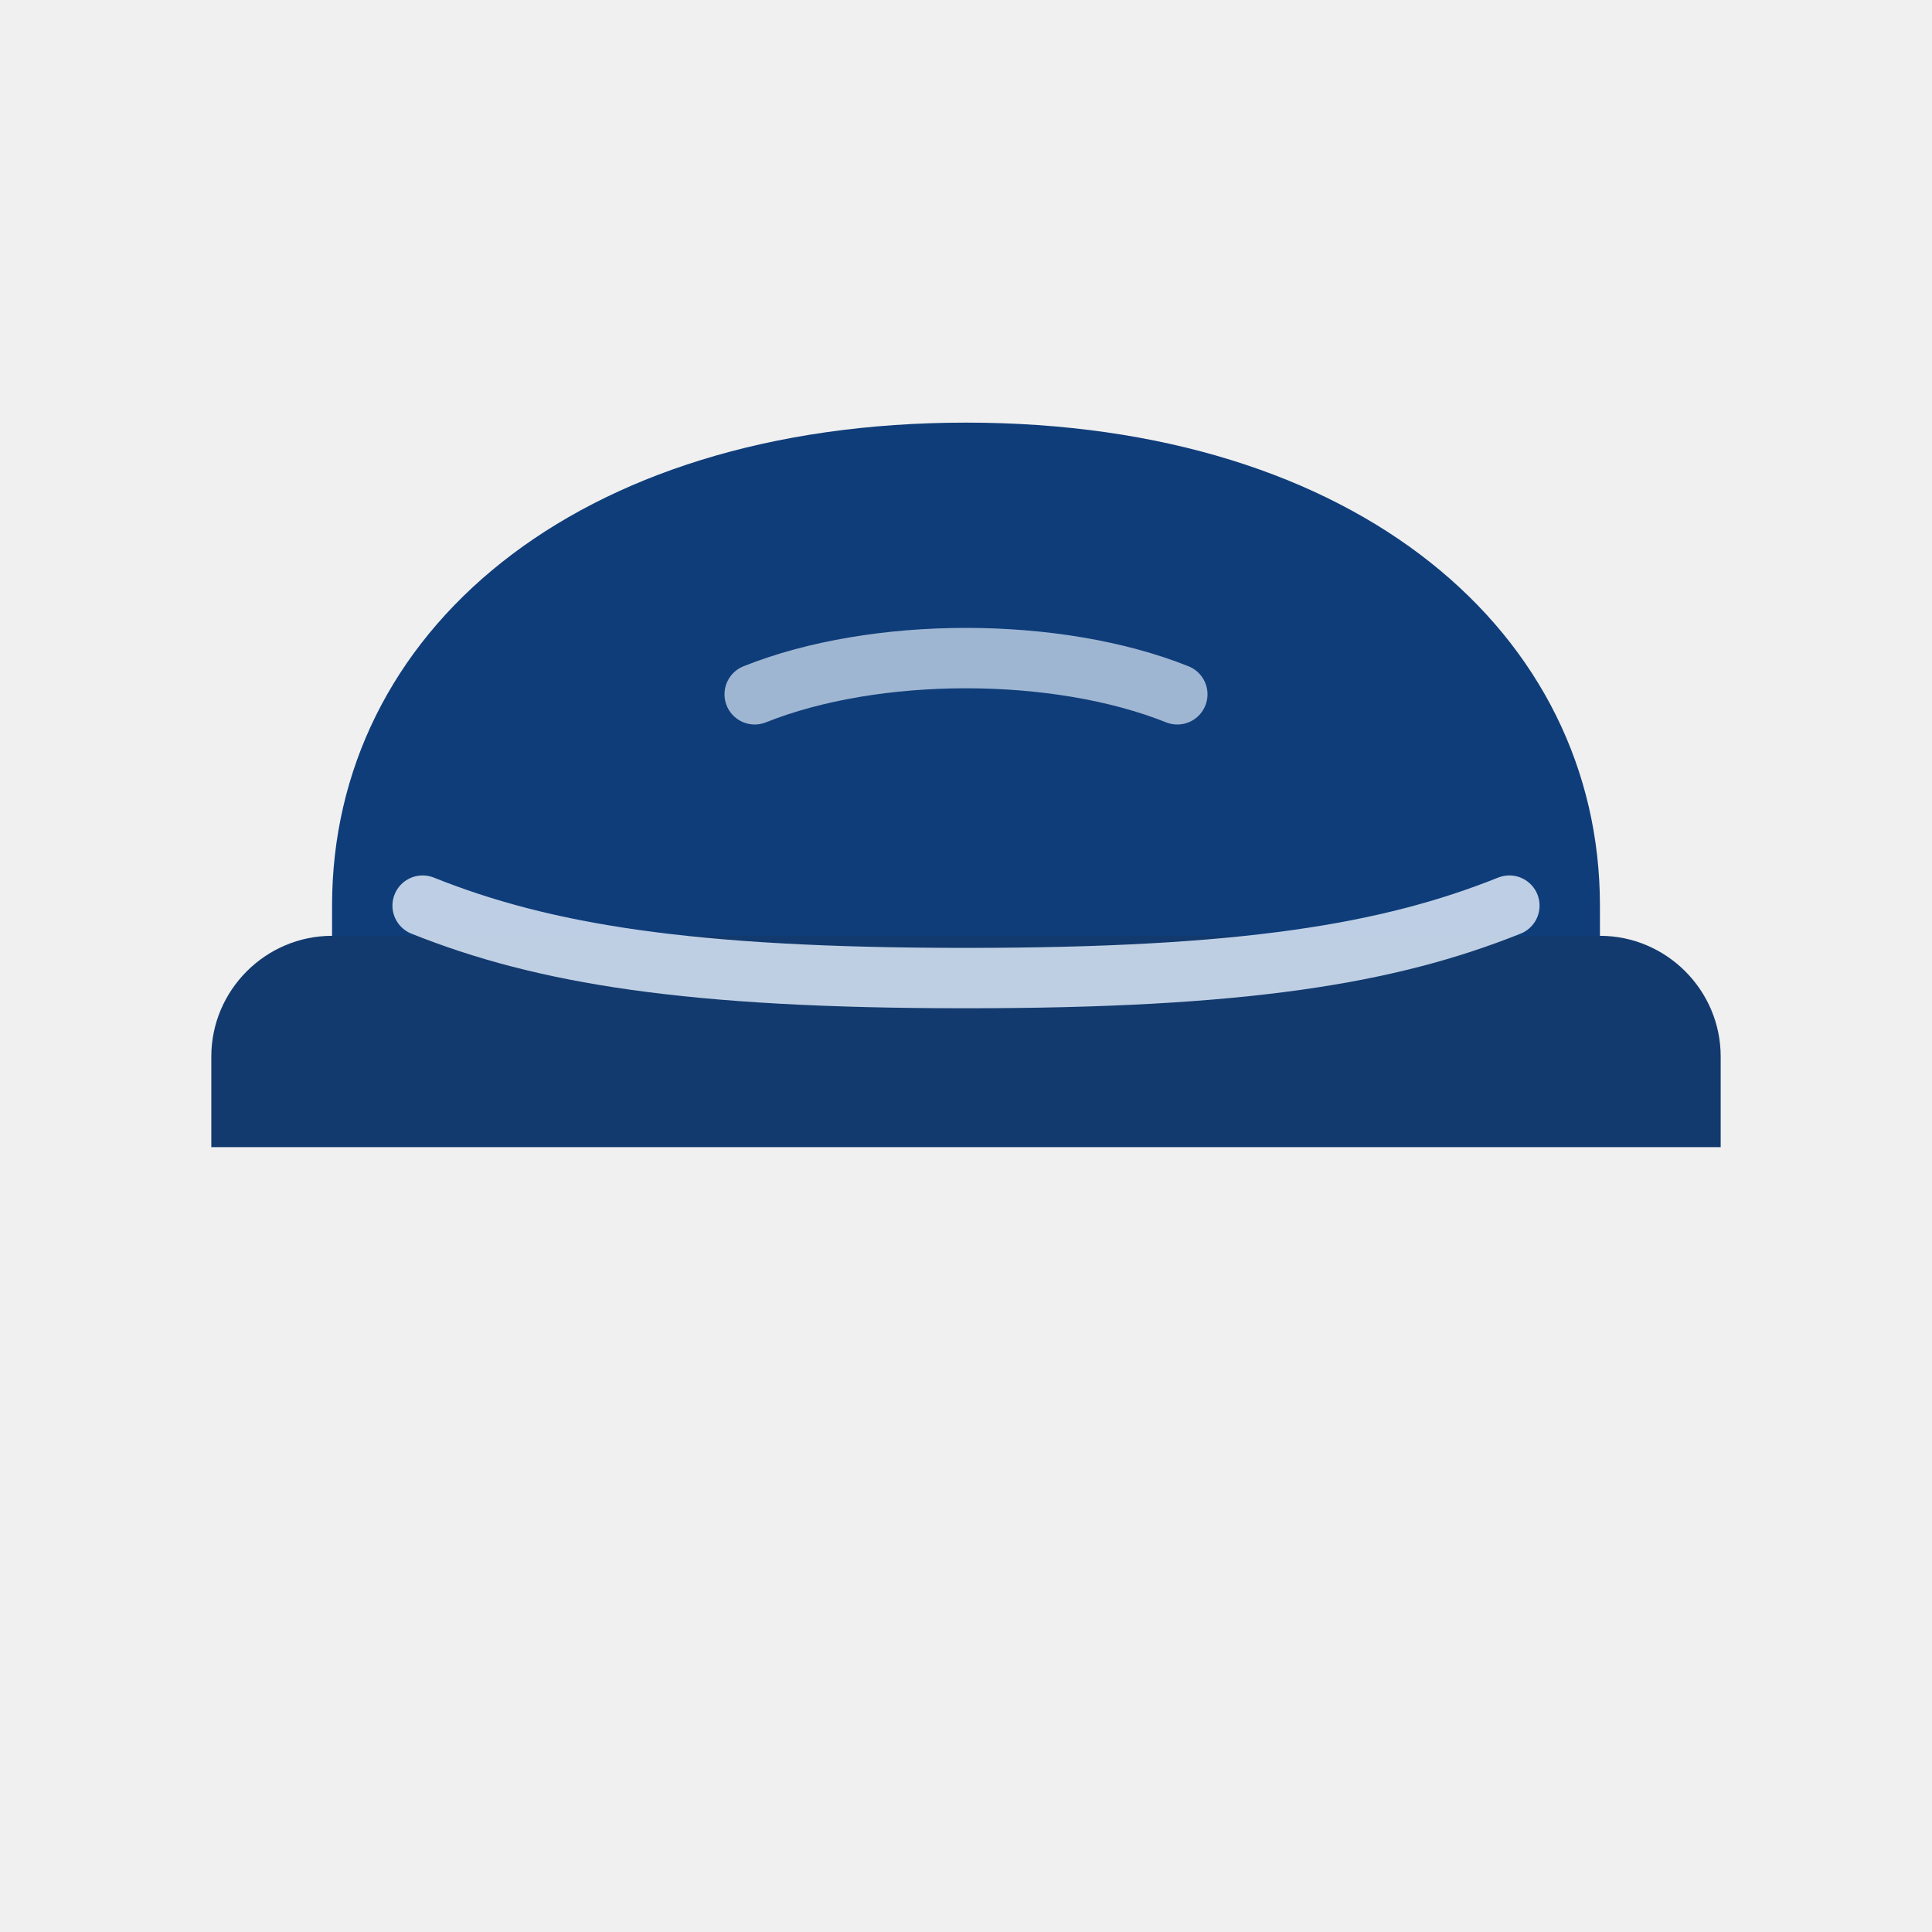
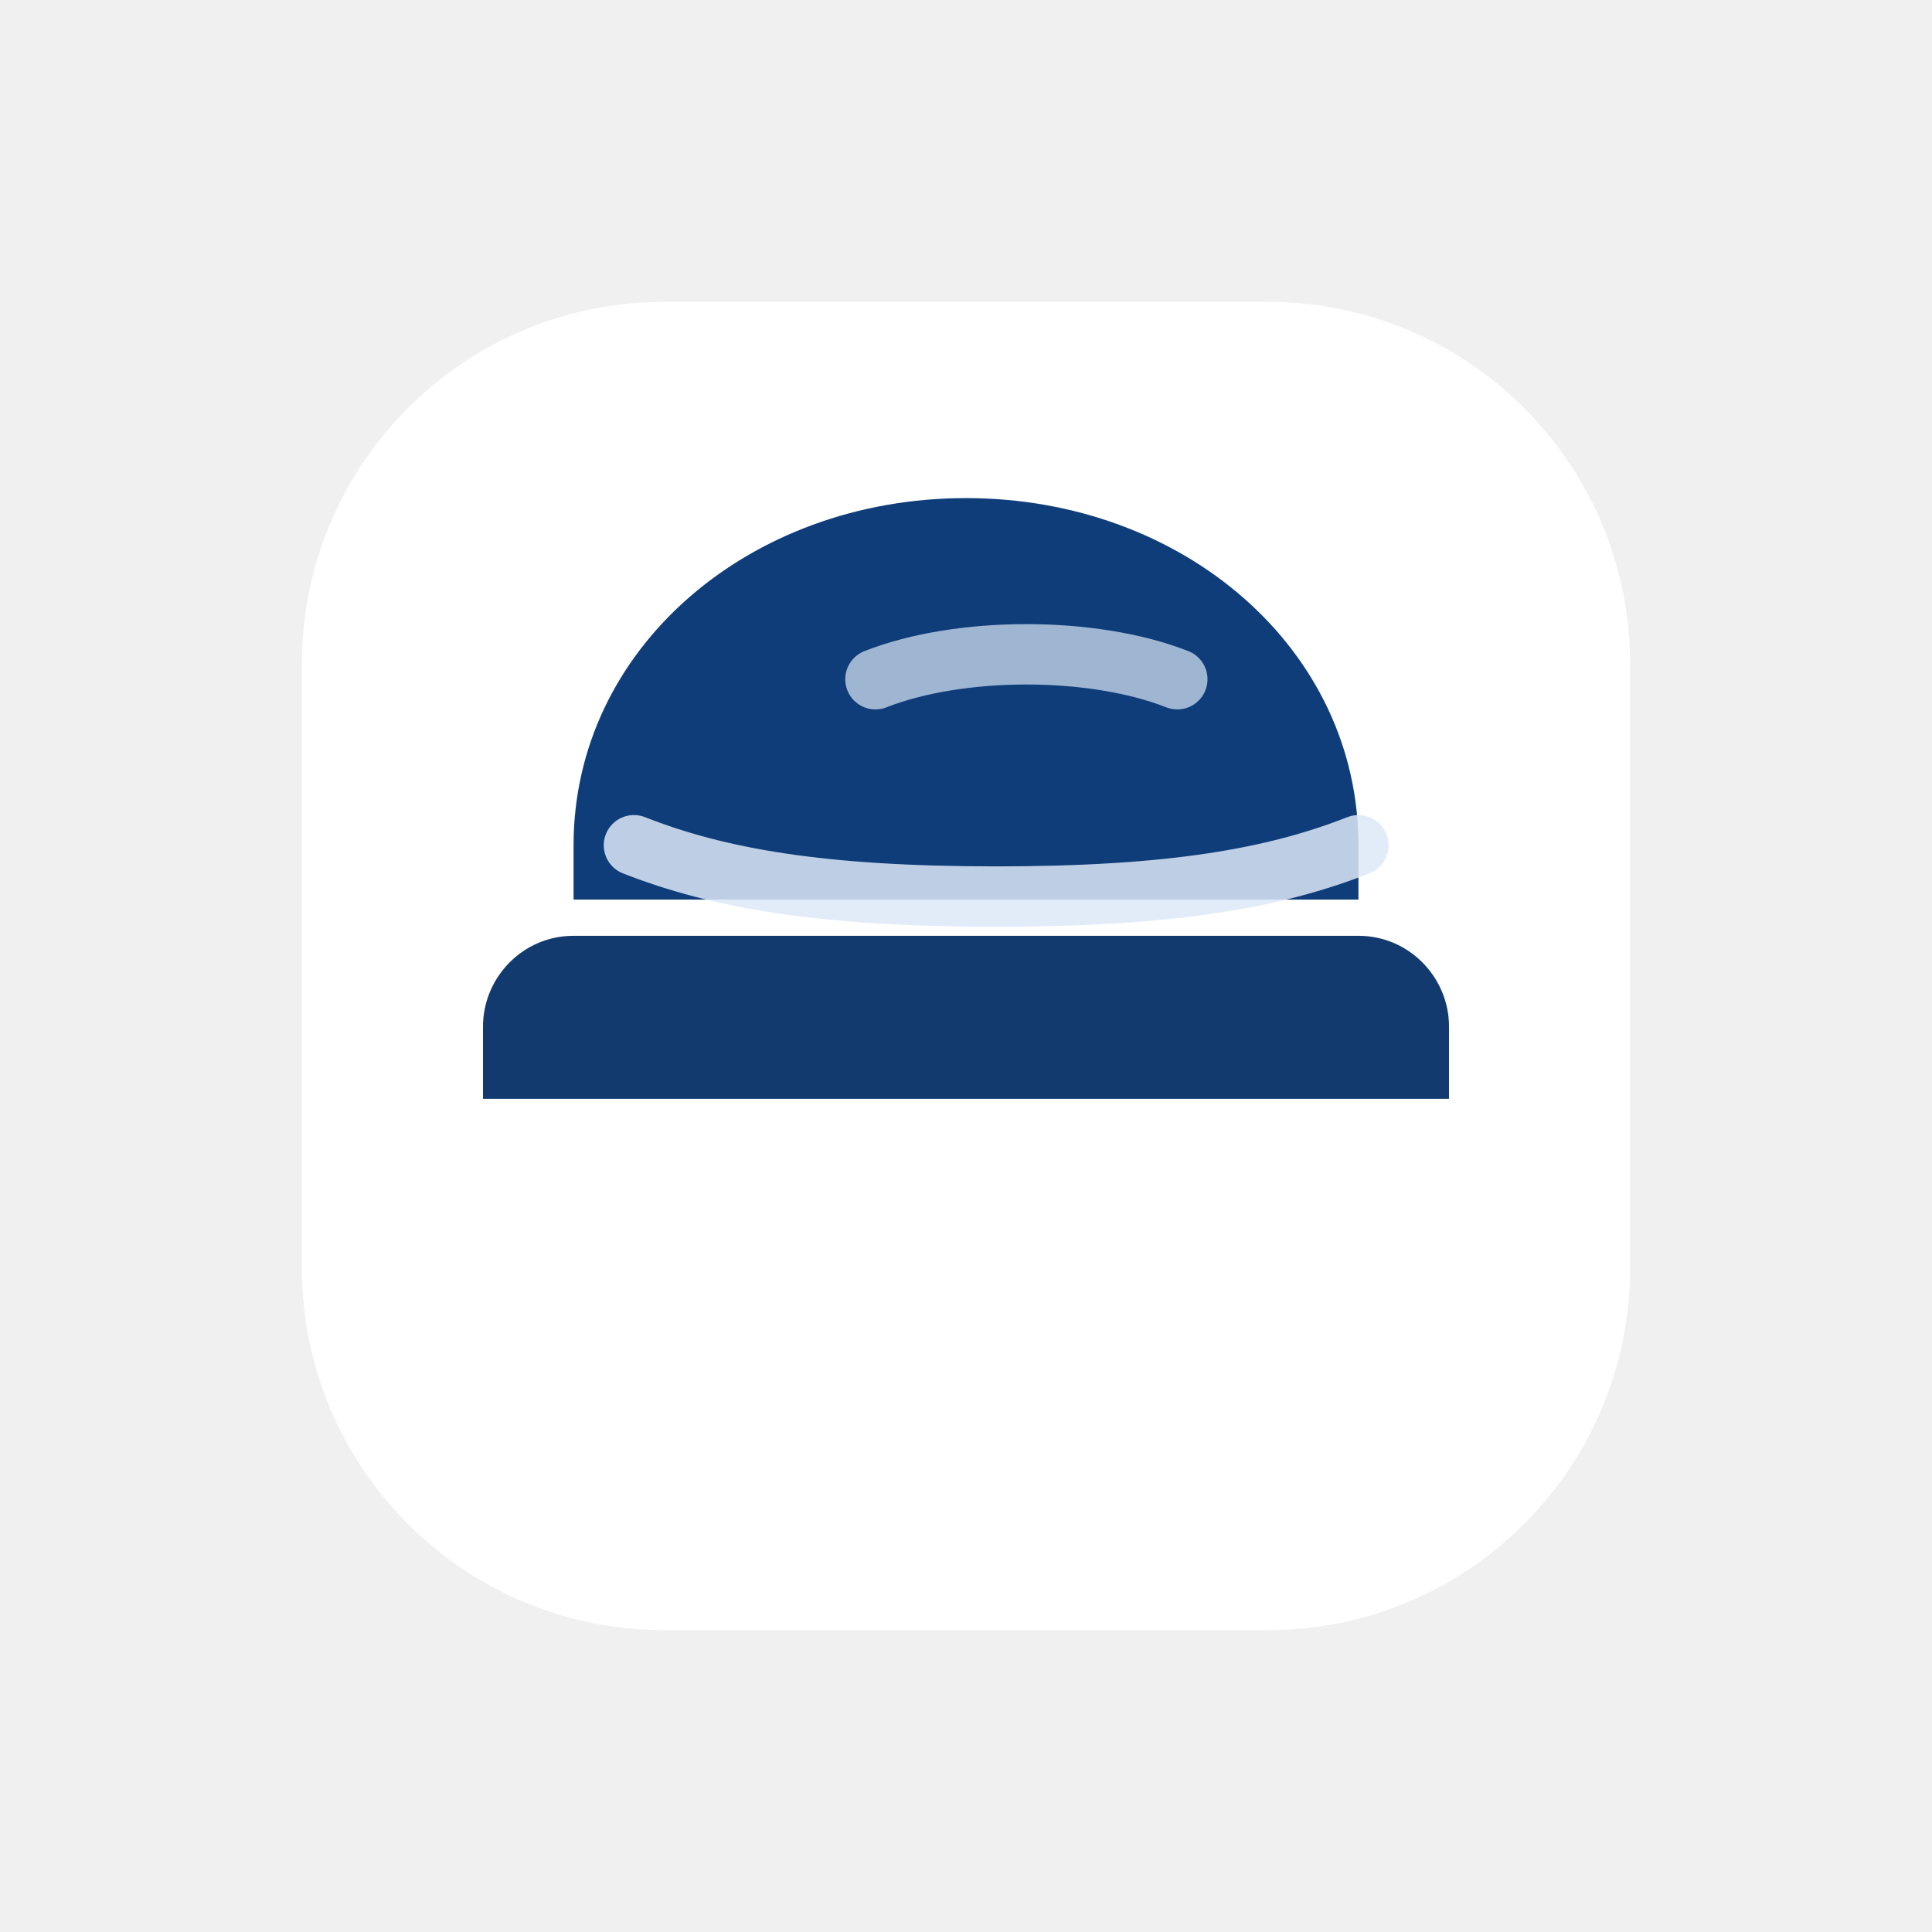
<svg xmlns="http://www.w3.org/2000/svg" viewBox="0 0 64 64" fill="none">
-   <path d="M11 30c0-9 8-16 21-16s21 7 21 16v2H11v-2Z" fill="#0F3D7A" />
-   <path d="M7 35c0-2.2 1.8-4 4-4h42c2.2 0 4 1.8 4 4v3H7v-3Z" fill="#123A6E" />
-   <path d="M14 30c4 1.6 8.8 2.4 18 2.4S46 31.6 50 30" stroke="#DDE9F8" stroke-width="2" stroke-linecap="round" opacity="0.85" />
-   <path d="M25 23c4-1.6 10-1.6 14 0" stroke="#DDE9F8" stroke-width="2" stroke-linecap="round" opacity="0.7" />
+   <rect x="10" y="10" width="44" height="44" rx="12" fill="#FFFFFF" />
+   <path d="M19 28c0-6.5 5.8-11.5 13-11.5s13 5 13 11.5v1.8H19V28Z" fill="#0F3D7A" />
+   <path d="M16 34c0-1.6 1.3-3 3-3h26c1.7 0 3 1.4 3 3v2.4H16V34Z" fill="#123A6E" />
+   <path d="M21 28c2.8 1.1 6.2 1.7 12 1.7S42.2 29.1 45 28" stroke="#DDE9F8" stroke-width="2" stroke-linecap="round" opacity="0.85" />
+   <path d="M29 22.5c2.8-1.1 7.2-1.1 10 0" stroke="#DDE9F8" stroke-width="2" stroke-linecap="round" opacity="0.7" />
</svg>
